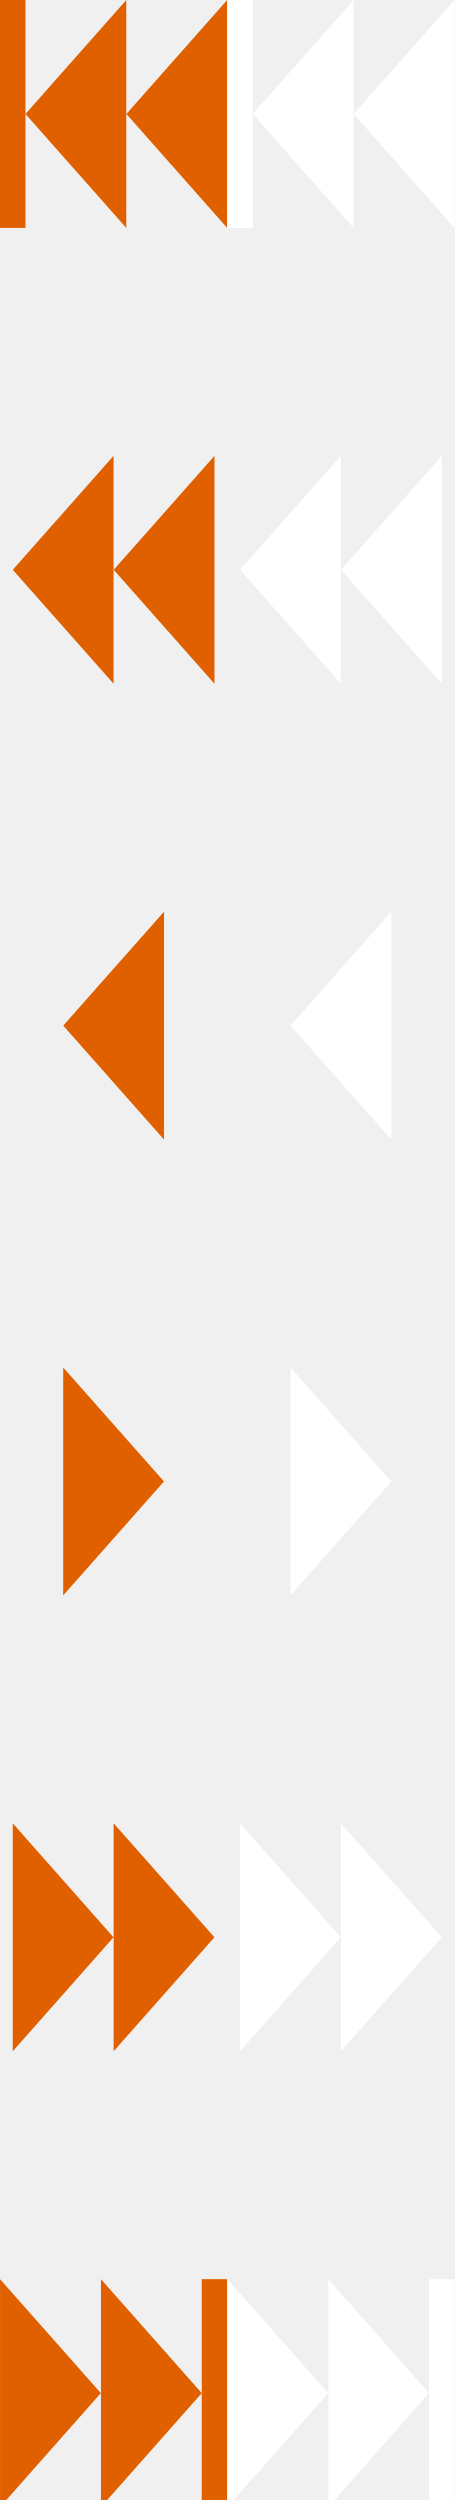
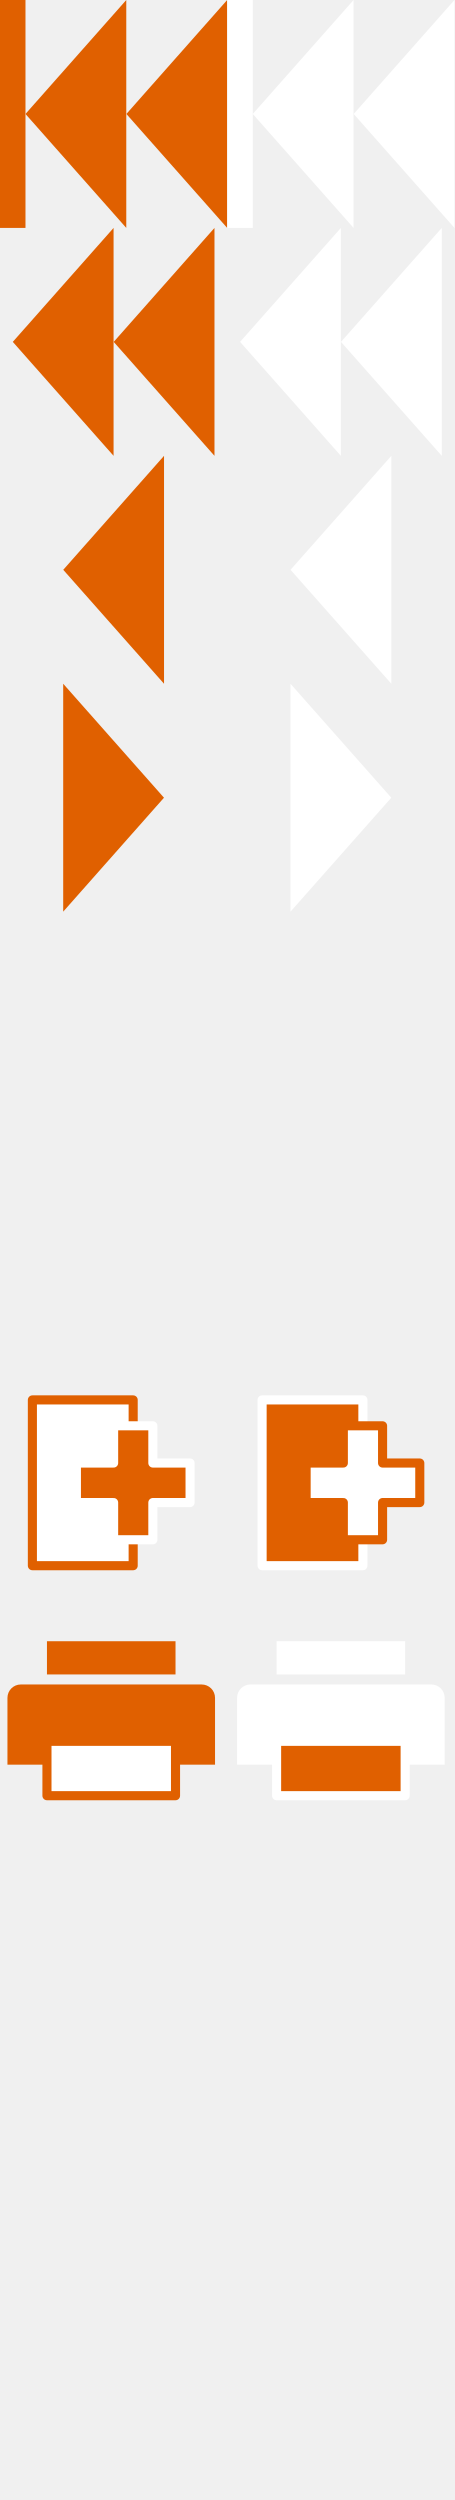
<svg xmlns="http://www.w3.org/2000/svg" version="1.1" viewBox="0.0 0.0 50.0 275.0" fill="none" stroke="none" stroke-linecap="square" stroke-miterlimit="10">
  <clipPath id="p.0">
    <path d="m0 0l50.0 0l0 275.0l-50.0 0l0 -275.0z" clip-rule="nonzero" />
  </clipPath>
  <g clip-path="url(#p.0)">
    <path fill="#000000" fill-opacity="0.0" d="m0 0l50.0 0l0 275.0l-50.0 0z" fill-rule="evenodd" />
    <path fill="#e06000" d="m0 0l2.803 0l0 25.071l-2.803 0z" fill-rule="evenodd" />
    <path fill="#e06000" d="m13.89 25.071l-11.087 -12.535l11.087 -12.535z" fill-rule="evenodd" />
    <path fill="#e06000" d="m24.989 25.071l-11.087 -12.535l11.087 -12.535z" fill-rule="evenodd" />
-     <path fill="#e06000" d="m12.493 75.213l-11.087 -12.535l11.087 -12.535z" fill-rule="evenodd" />
-     <path fill="#e06000" d="m23.593 75.213l-11.087 -12.535l11.087 -12.535z" fill-rule="evenodd" />
-     <path fill="#e06000" d="m18.043 125.354l-11.087 -12.535l11.087 -12.535z" fill-rule="evenodd" />
-     <path fill="#e06000" d="m24.994 275.78l-2.803 0l0 -25.071l2.803 0z" fill-rule="evenodd" />
-     <path fill="#e06000" d="m11.105 250.709l11.087 12.535l-11.087 12.535z" fill-rule="evenodd" />
-     <path fill="#e06000" d="m0.005 250.709l11.087 12.535l-11.087 12.535z" fill-rule="evenodd" />
-     <path fill="#e06000" d="m12.501 200.567l11.087 12.535l-11.087 12.535z" fill-rule="evenodd" />
-     <path fill="#e06000" d="m1.402 200.567l11.087 12.535l-11.087 12.535z" fill-rule="evenodd" />
-     <path fill="#e06000" d="m6.951 150.425l11.087 12.535l-11.087 12.535z" fill-rule="evenodd" />
+     <path fill="#e06000" d="m12.493 50.142l-11.087 -12.535l11.087 -12.535z" fill-rule="evenodd" />
+     <path fill="#e06000" d="m23.593 50.142l-11.087 -12.535l11.087 -12.535z" fill-rule="evenodd" />
+     <path fill="#e06000" d="m18.043 75.213l-11.087 -12.535l11.087 -12.535z" fill-rule="evenodd" />
+     <path fill="#e06000" d="m6.951 75.213l11.087 12.535l-11.087 12.535z" fill-rule="evenodd" />
    <path fill="#ffffff" d="m25.003 0l2.803 0l0 25.071l-2.803 0z" fill-rule="evenodd" />
    <path fill="#ffffff" d="m38.892 25.071l-11.087 -12.535l11.087 -12.535z" fill-rule="evenodd" />
    <path fill="#ffffff" d="m49.992 25.071l-11.087 -12.535l11.087 -12.535z" fill-rule="evenodd" />
-     <path fill="#ffffff" d="m37.496 75.213l-11.087 -12.535l11.087 -12.535z" fill-rule="evenodd" />
-     <path fill="#ffffff" d="m48.595 75.213l-11.087 -12.535l11.087 -12.535z" fill-rule="evenodd" />
-     <path fill="#ffffff" d="m43.046 125.354l-11.087 -12.535l11.087 -12.535z" fill-rule="evenodd" />
-     <path fill="#ffffff" d="m49.997 275.78l-2.803 0l0 -25.071l2.803 0z" fill-rule="evenodd" />
-     <path fill="#ffffff" d="m36.107 250.709l11.087 12.535l-11.087 12.535z" fill-rule="evenodd" />
-     <path fill="#ffffff" d="m25.008 250.709l11.087 12.535l-11.087 12.535z" fill-rule="evenodd" />
-     <path fill="#ffffff" d="m37.504 200.567l11.087 12.535l-11.087 12.535z" fill-rule="evenodd" />
-     <path fill="#ffffff" d="m26.404 200.567l11.087 12.535l-11.087 12.535z" fill-rule="evenodd" />
-     <path fill="#ffffff" d="m31.954 150.425l11.087 12.535l-11.087 12.535z" fill-rule="evenodd" />
+     <path fill="#ffffff" d="m37.496 50.142l-11.087 -12.535l11.087 -12.535z" fill-rule="evenodd" />
+     <path fill="#ffffff" d="m48.595 50.142l-11.087 -12.535l11.087 -12.535z" fill-rule="evenodd" />
+     <path fill="#ffffff" d="m43.046 75.213l-11.087 -12.535l11.087 -12.535z" fill-rule="evenodd" />
+     <path fill="#ffffff" d="m31.954 75.213l11.087 12.535l-11.087 12.535z" fill-rule="evenodd" />
+     <path fill="#e06000" d="m2.289 185.293l19.895 0c0.39 0 0.764 0.155 1.039 0.43c0.276 0.276 0.431 0.65 0.431 1.039l0 7.349c0 1.0681152E-4 -8.583069E-5 1.8310547E-4 -1.9073486E-4 1.8310547E-4l-22.834 -1.8310547E-4l0 0c-1.0514259E-4 0 -1.9031763E-4 -9.1552734E-5 -1.9031763E-4 -1.8310547E-4l1.9031763E-4 -7.349l0 0c0 -0.812 0.658 -1.47 1.47 -1.47z" fill-rule="evenodd" />
+     <path fill="#e06000" d="m5.165 180.535l14.142 0l0 3.654l-14.142 0z" fill-rule="evenodd" />
+     <path fill="#ffffff" d="m5.165 191.543l14.142 0l0 5.984l-14.142 0z" fill-rule="evenodd" />
+     <path stroke="#e06000" stroke-width="1.0" stroke-linejoin="round" stroke-linecap="butt" d="m5.165 191.543l14.142 0l0 5.984l-14.142 0z" fill-rule="evenodd" />
+     <path fill="#ffffff" d="m27.549 185.293l19.895 0c0.39 0 0.764 0.155 1.039 0.43c0.276 0.276 0.431 0.65 0.431 1.039l0 7.349c0 1.0681152E-4 -8.773804E-5 1.8310547E-4 -1.9073486E-4 1.8310547E-4l-22.834 -1.8310547E-4l0 0c-1.0681152E-4 0 -1.9073486E-4 -9.1552734E-5 -1.9073486E-4 -1.8310547E-4l1.9073486E-4 -7.349l0 0c0 -0.812 0.658 -1.47 1.47 -1.47z" fill-rule="evenodd" />
+     <path fill="#ffffff" d="m30.425 180.535l14.142 0l0 3.654l-14.142 0z" fill-rule="evenodd" />
+     <path fill="#e06000" d="m30.425 191.543l14.142 0l0 5.984l-14.142 0z" fill-rule="evenodd" />
+     <path stroke="#ffffff" stroke-width="1.0" stroke-linejoin="round" stroke-linecap="butt" d="m30.425 191.543l14.142 0l0 5.984l-14.142 0z" fill-rule="evenodd" />
+     <path fill="#ffffff" d="m3.562 153.99l11.087 0l0 18.236l-11.087 0z" fill-rule="evenodd" />
+     <path stroke="#e06000" stroke-width="1.0" stroke-linejoin="round" stroke-linecap="butt" d="m3.562 153.99l11.087 0l0 18.236l-11.087 0z" fill-rule="evenodd" />
+     <path fill="#e06000" d="m8.404 160.934l4.094 0l0 -4.094l4.316 0l0 4.094l4.094 0l0 4.347l-4.094 0l0 4.094l-4.316 0l0 -4.094l-4.094 0z" fill-rule="evenodd" />
+     <path stroke="#ffffff" stroke-width="1.0" stroke-linejoin="round" stroke-linecap="butt" d="m8.404 160.934l4.094 0l0 -4.094l4.316 0l0 4.094l4.094 0l0 4.347l-4.094 0l0 4.094l-4.316 0l0 -4.094l-4.094 0z" fill-rule="evenodd" />
+     <path fill="#e06000" d="m28.831 153.99l11.087 0l0 18.236l-11.087 0z" fill-rule="evenodd" />
+     <path stroke="#ffffff" stroke-width="1.0" stroke-linejoin="round" stroke-linecap="butt" d="m28.831 153.99l11.087 0l0 18.236l-11.087 0z" fill-rule="evenodd" />
+     <path fill="#ffffff" d="m33.673 160.934l4.094 0l0 -4.094l4.316 0l0 4.094l4.094 0l0 4.347l-4.094 0l0 4.094l-4.316 0l0 -4.094l-4.094 0z" fill-rule="evenodd" />
+     <path stroke="#e06000" stroke-width="1.0" stroke-linejoin="round" stroke-linecap="butt" d="m33.673 160.934l4.094 0l0 -4.094l4.316 0l0 4.094l4.094 0l0 4.347l-4.094 0l0 4.094l-4.316 0l0 -4.094l-4.094 0z" fill-rule="evenodd" />
  </g>
</svg>
